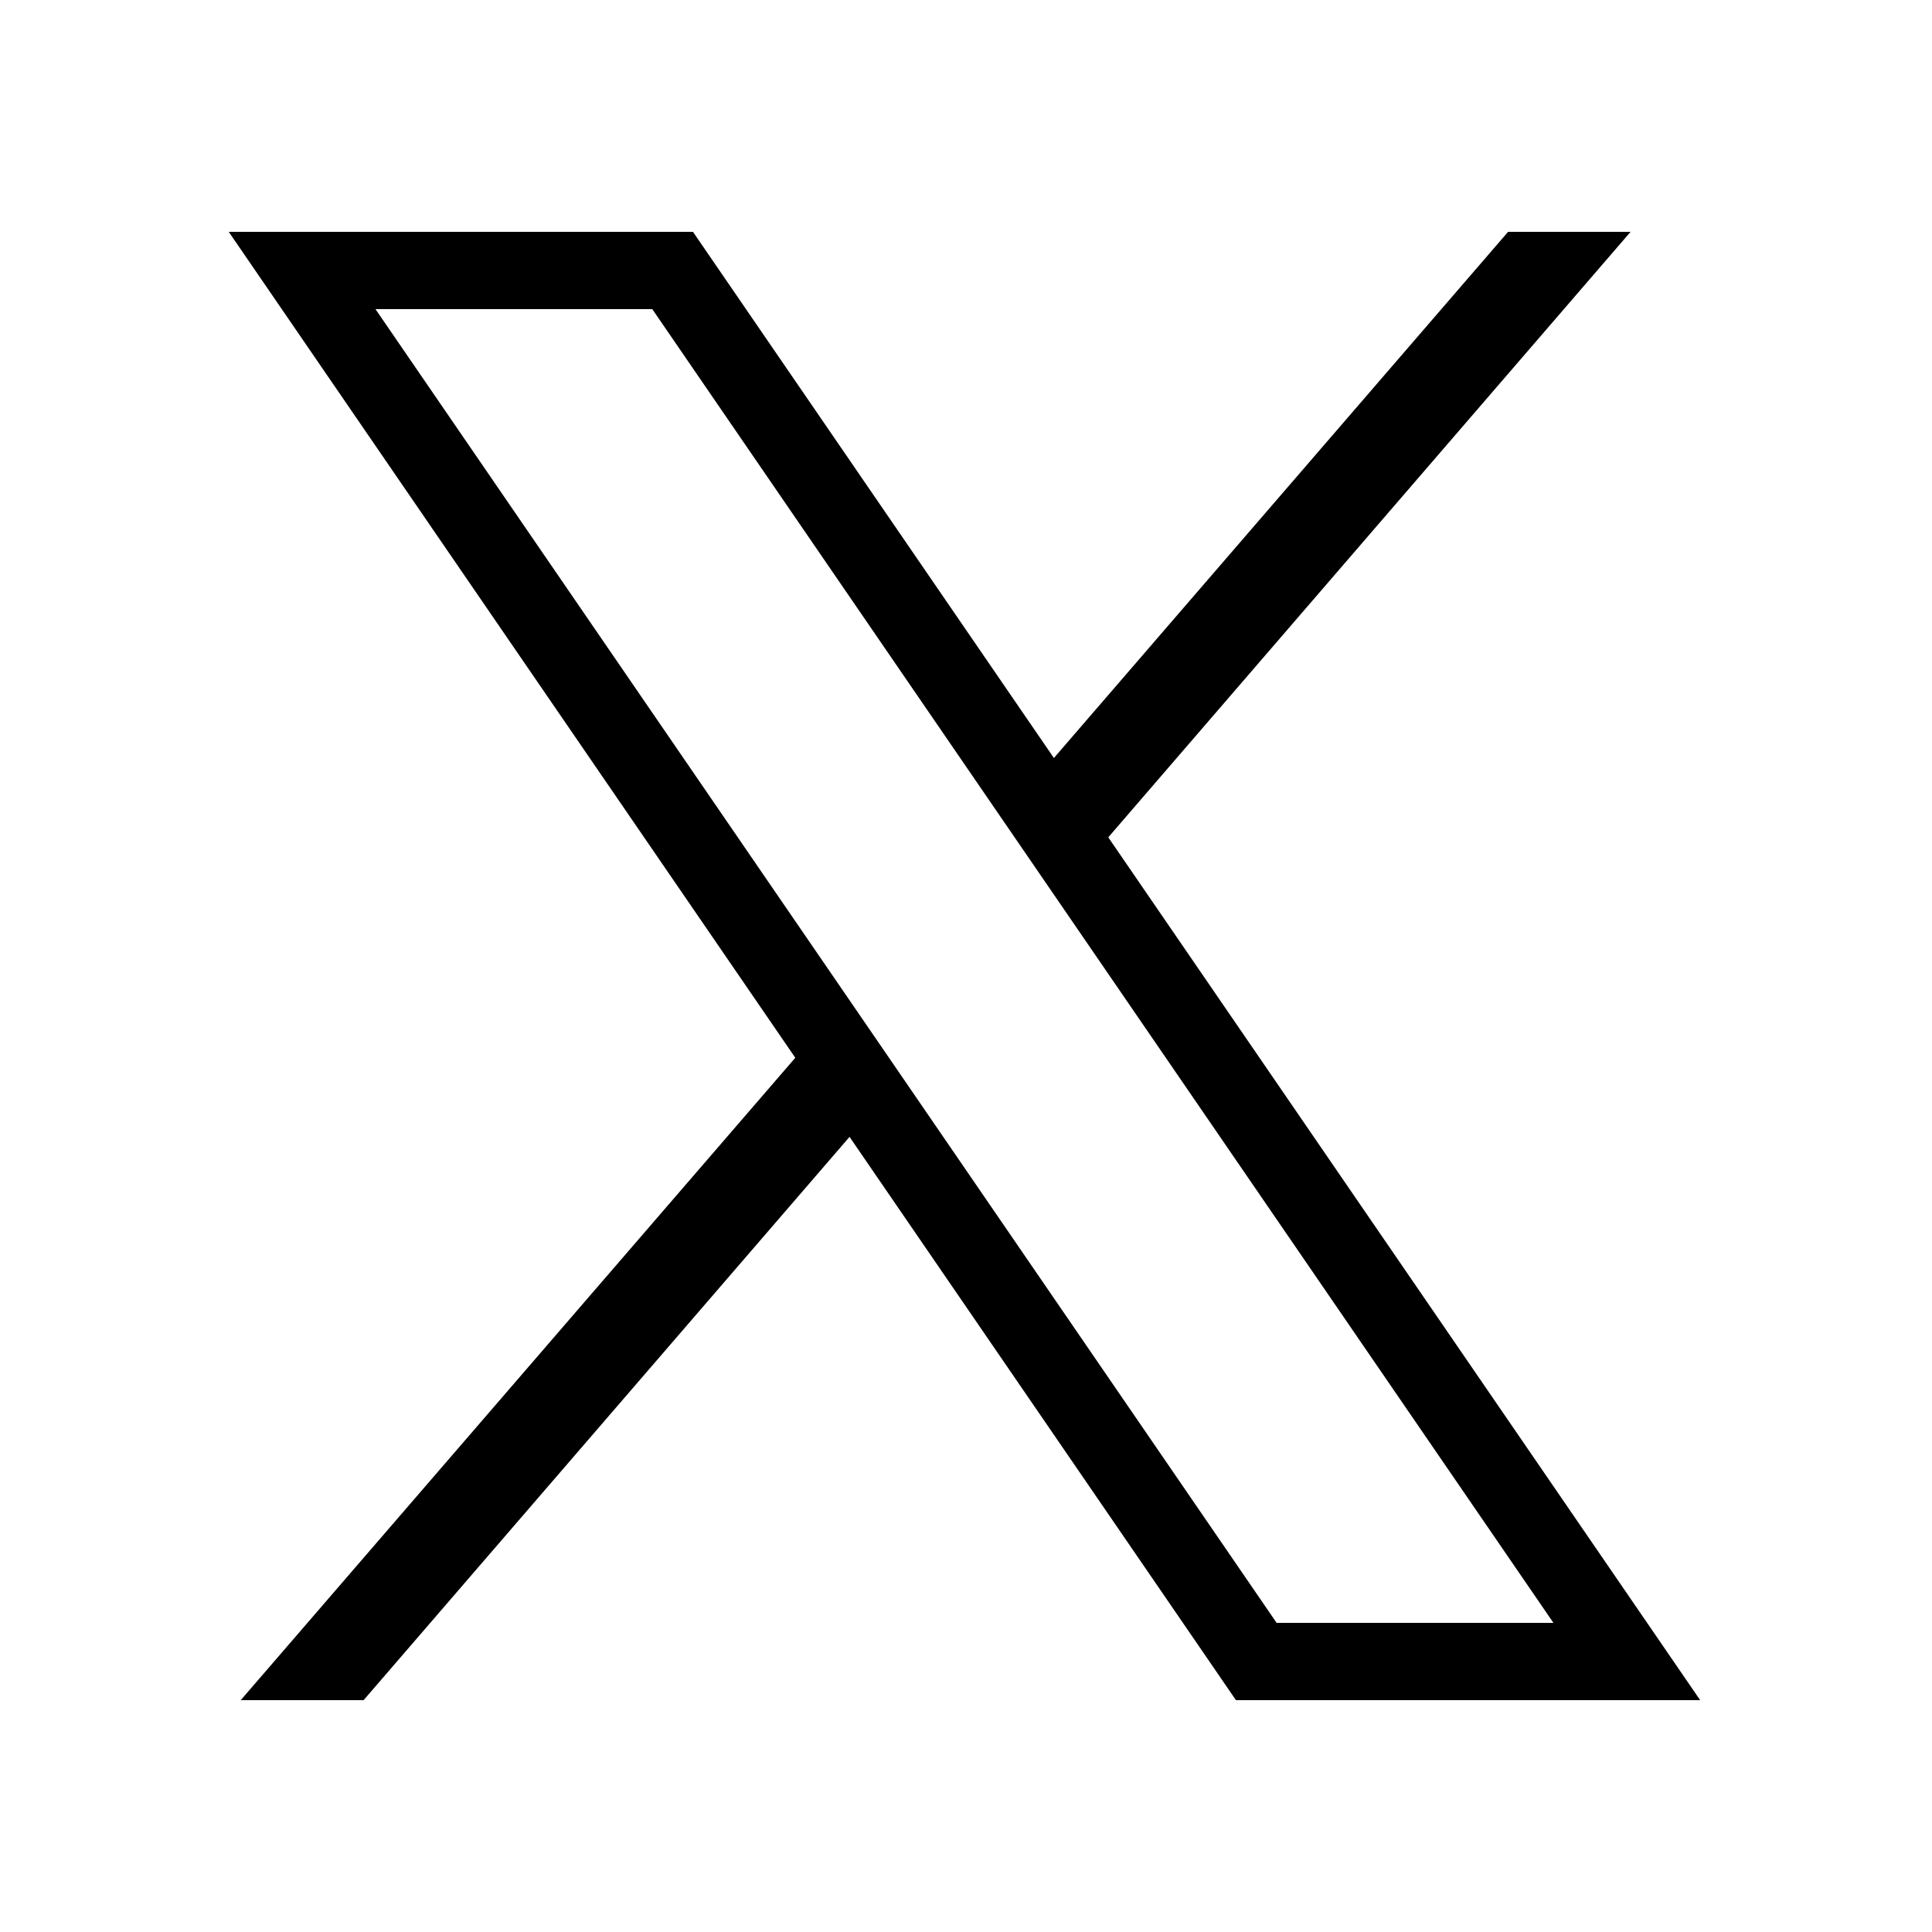
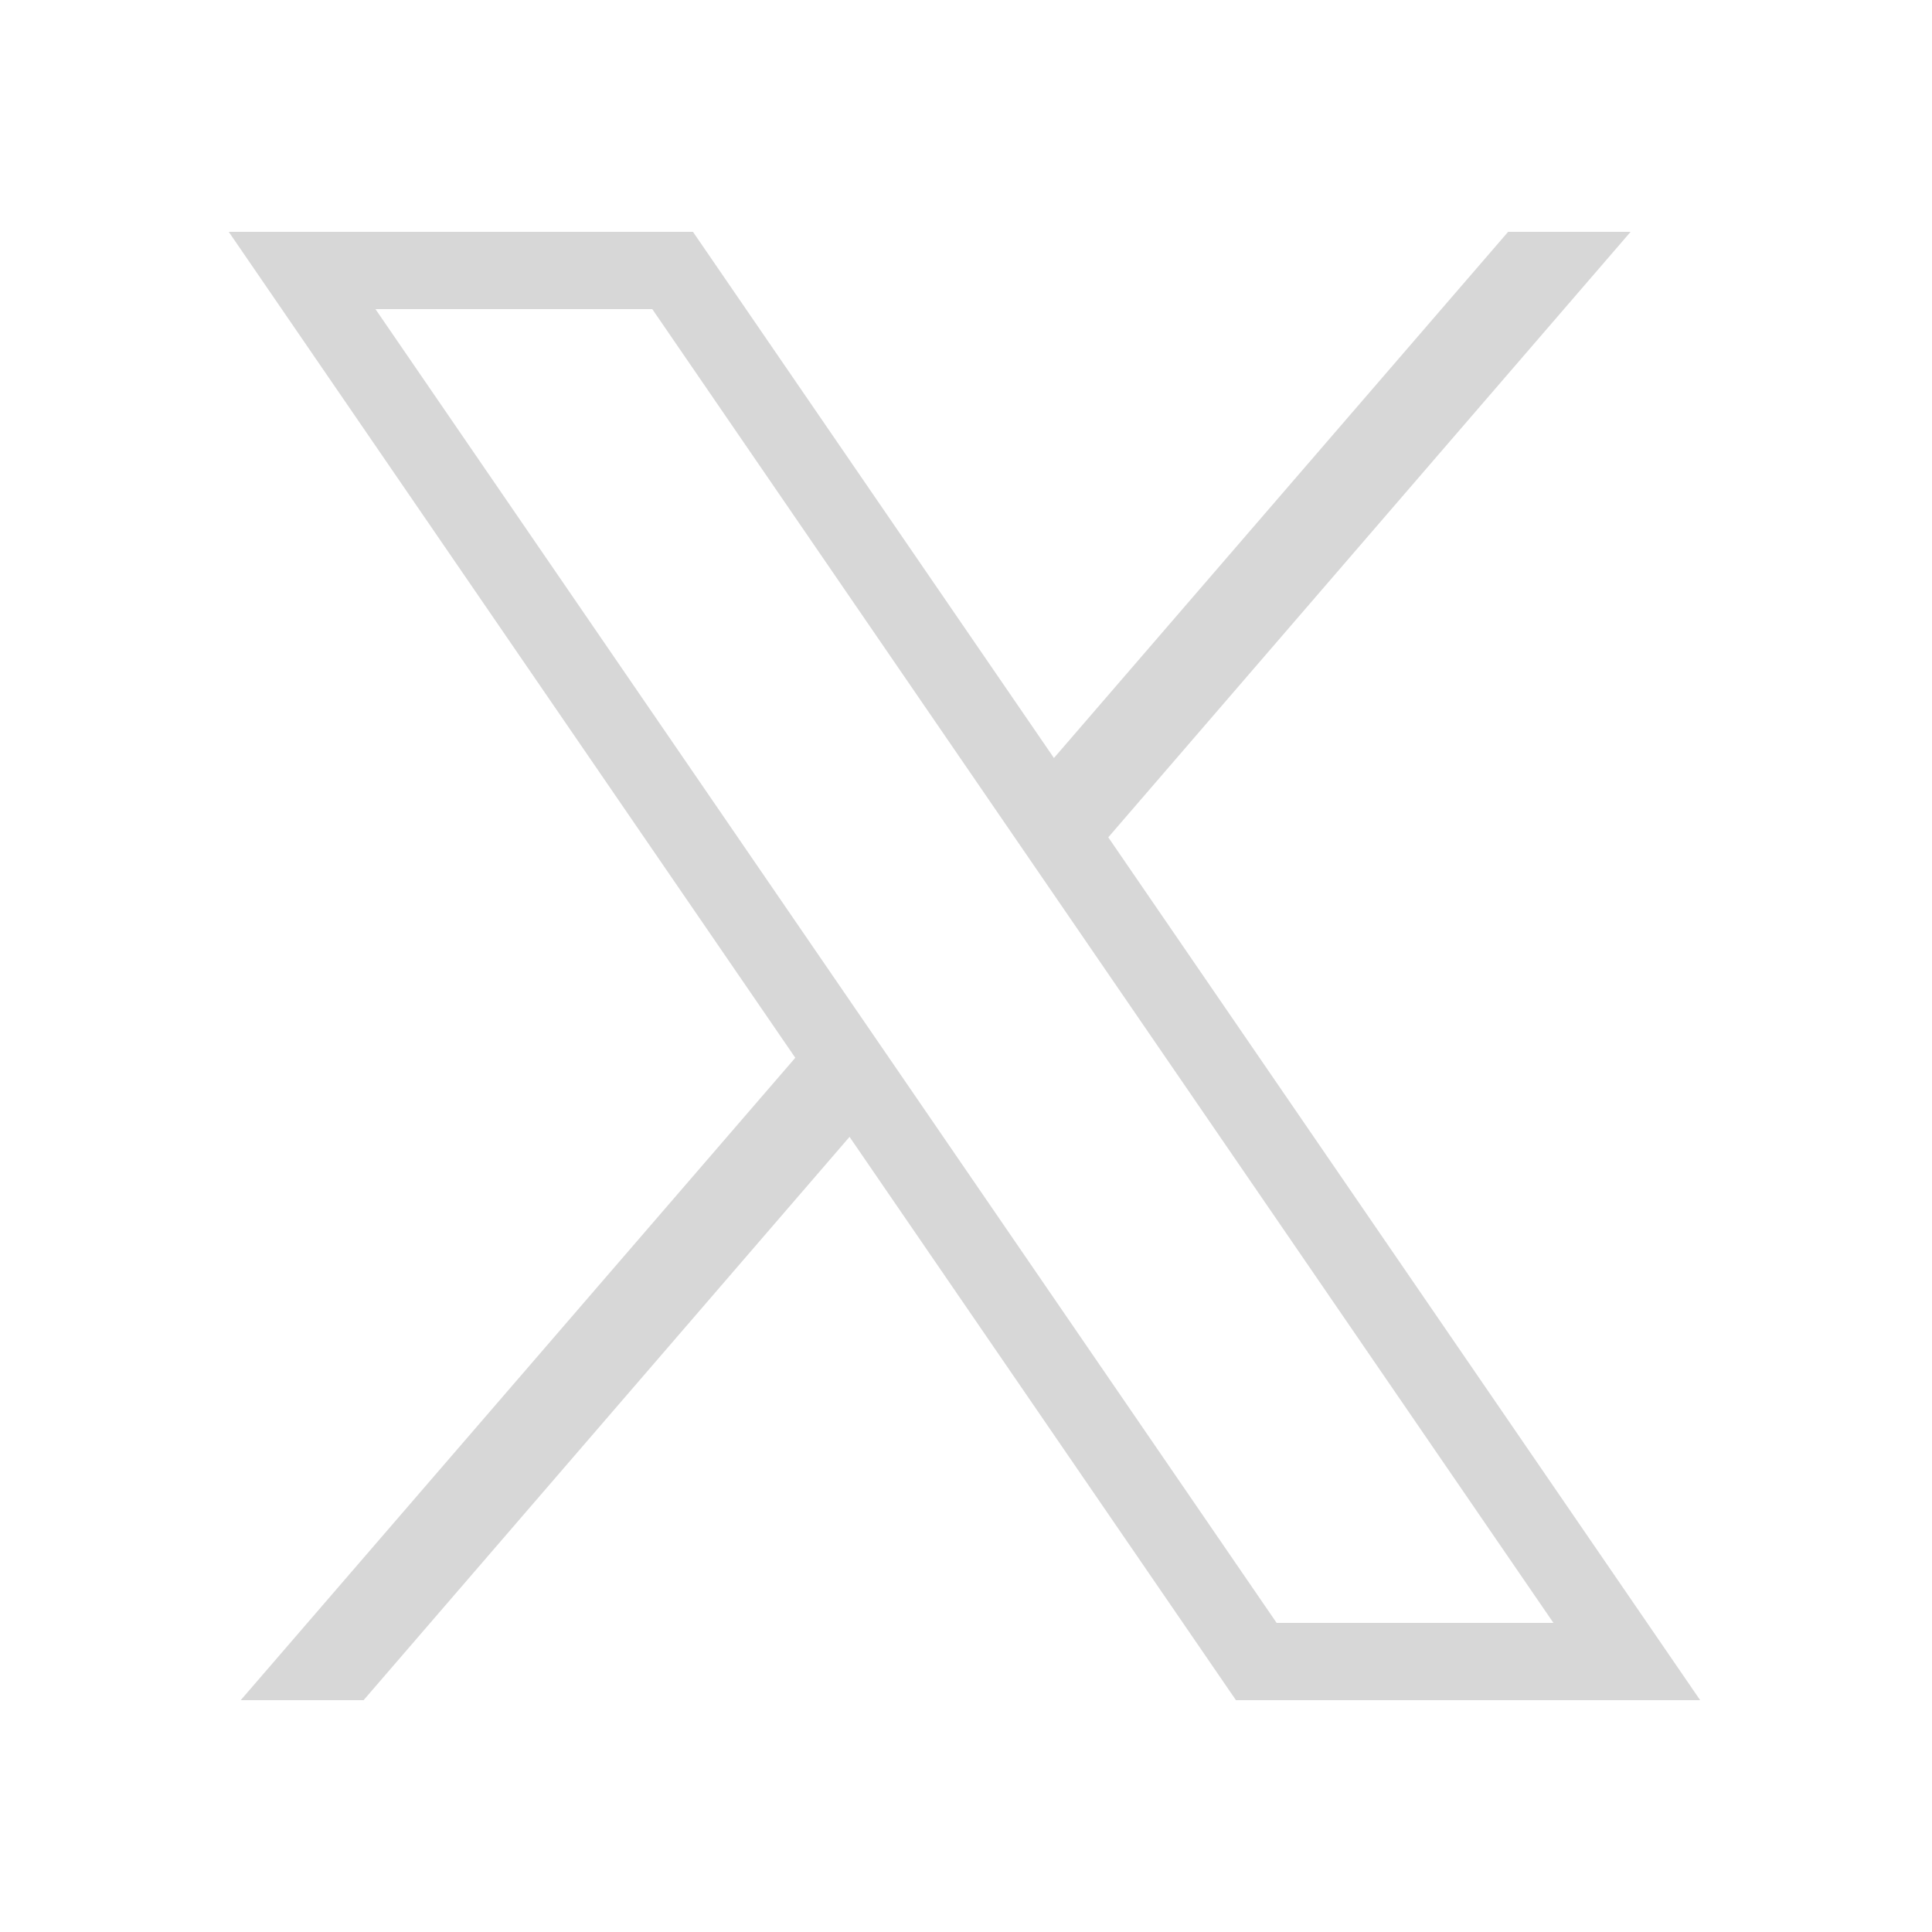
- <svg xmlns="http://www.w3.org/2000/svg" viewBox="0 0 50 50" width="50px" height="50px">
-   <path d="M 5.92 6 L 20.582 27.375 L 6.23 44 L 9.41 44 L 21.986 29.422 L 31.986 44 L 44 44 L 28.682 21.67 L 42.199 6 L 39.029 6 L 27.275 19.617 L 17.934 6 L 5.92 6 z M 9.717 8 L 16.881 8 L 40.203 42 L 33.039 42 L 9.717 8 z" />
+ <svg xmlns="http://www.w3.org/2000/svg" viewBox="0,0,256,256" width="50px" height="50px" fill-rule="nonzero">
+   <g fill="#d7d7d7" fill-rule="nonzero" stroke="none" stroke-width="1" stroke-linecap="butt" stroke-linejoin="miter" stroke-miterlimit="10" stroke-dasharray="" stroke-dashoffset="0" font-family="none" font-weight="none" font-size="none" text-anchor="none" style="mix-blend-mode: normal">
+     <g transform="scale(5.12,5.12)">
+       <path d="M5.92,6l14.662,21.375l-14.352,16.625h3.18l12.576,-14.578l10,14.578h12.014l-15.318,-22.33l13.518,-15.67h-3.17l-11.754,13.617l-9.342,-13.617zM9.717,8h7.164l23.322,34h-7.164z" />
+     </g>
+   </g>
</svg>
